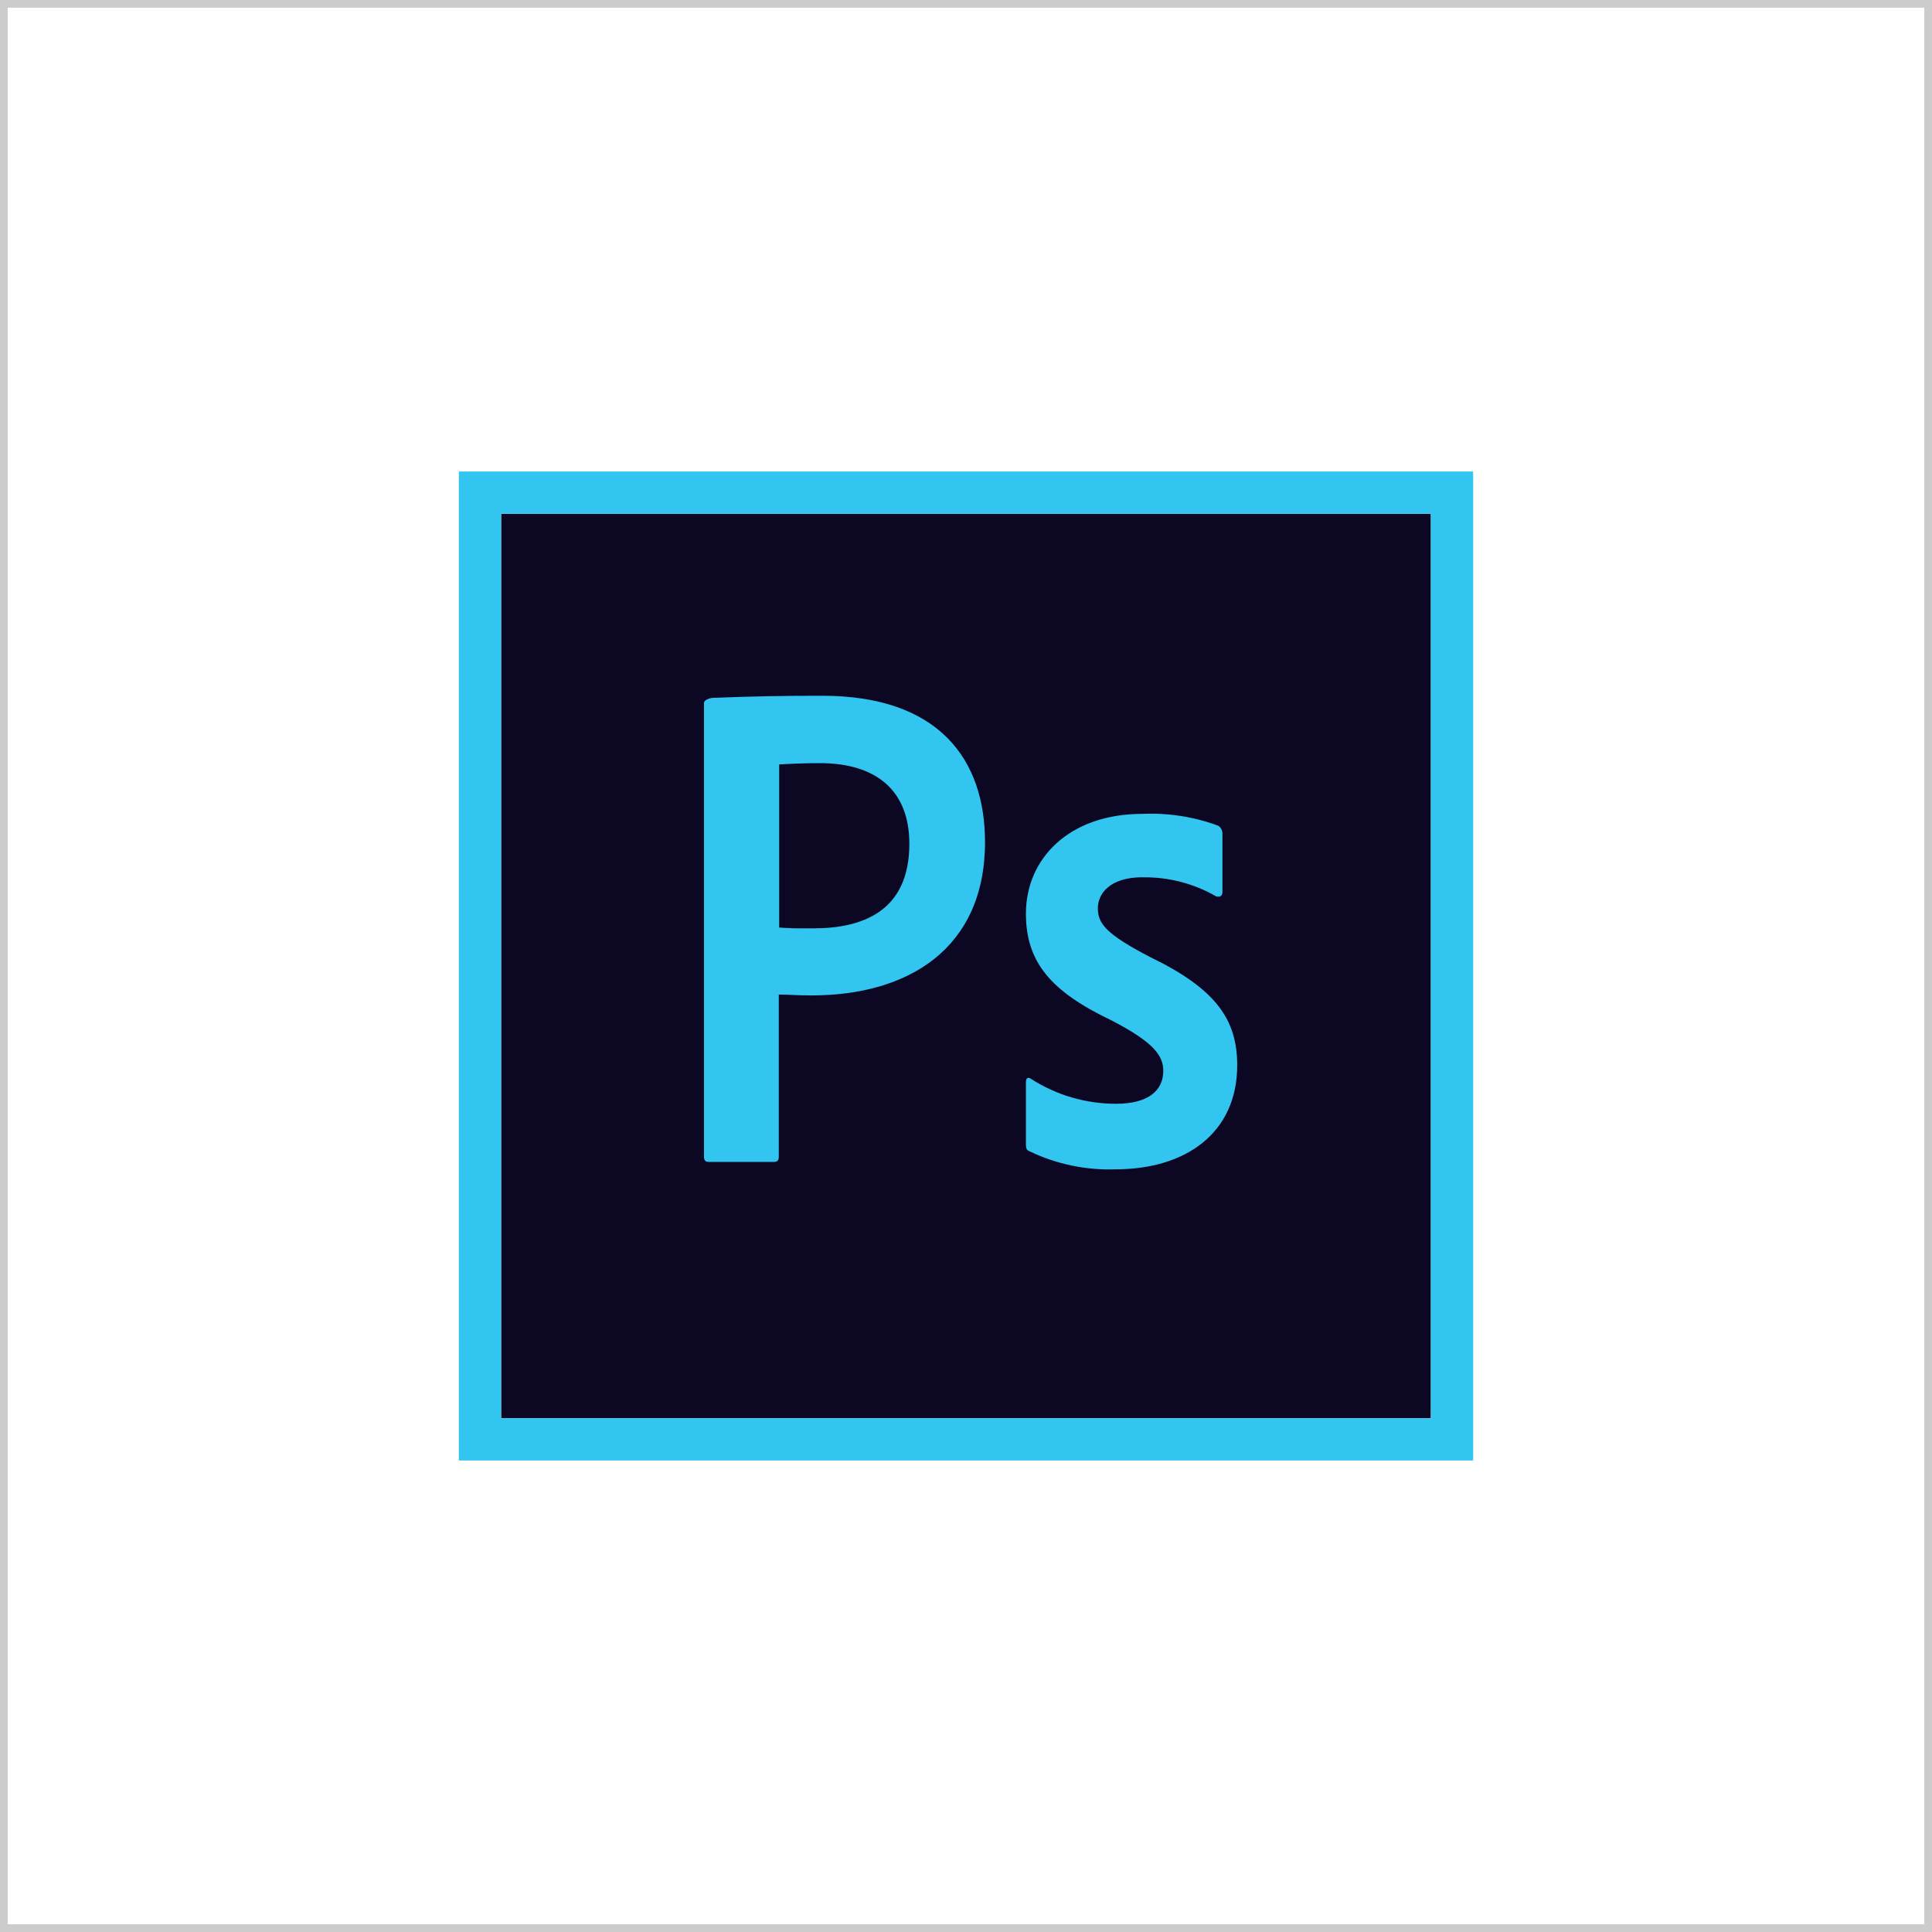
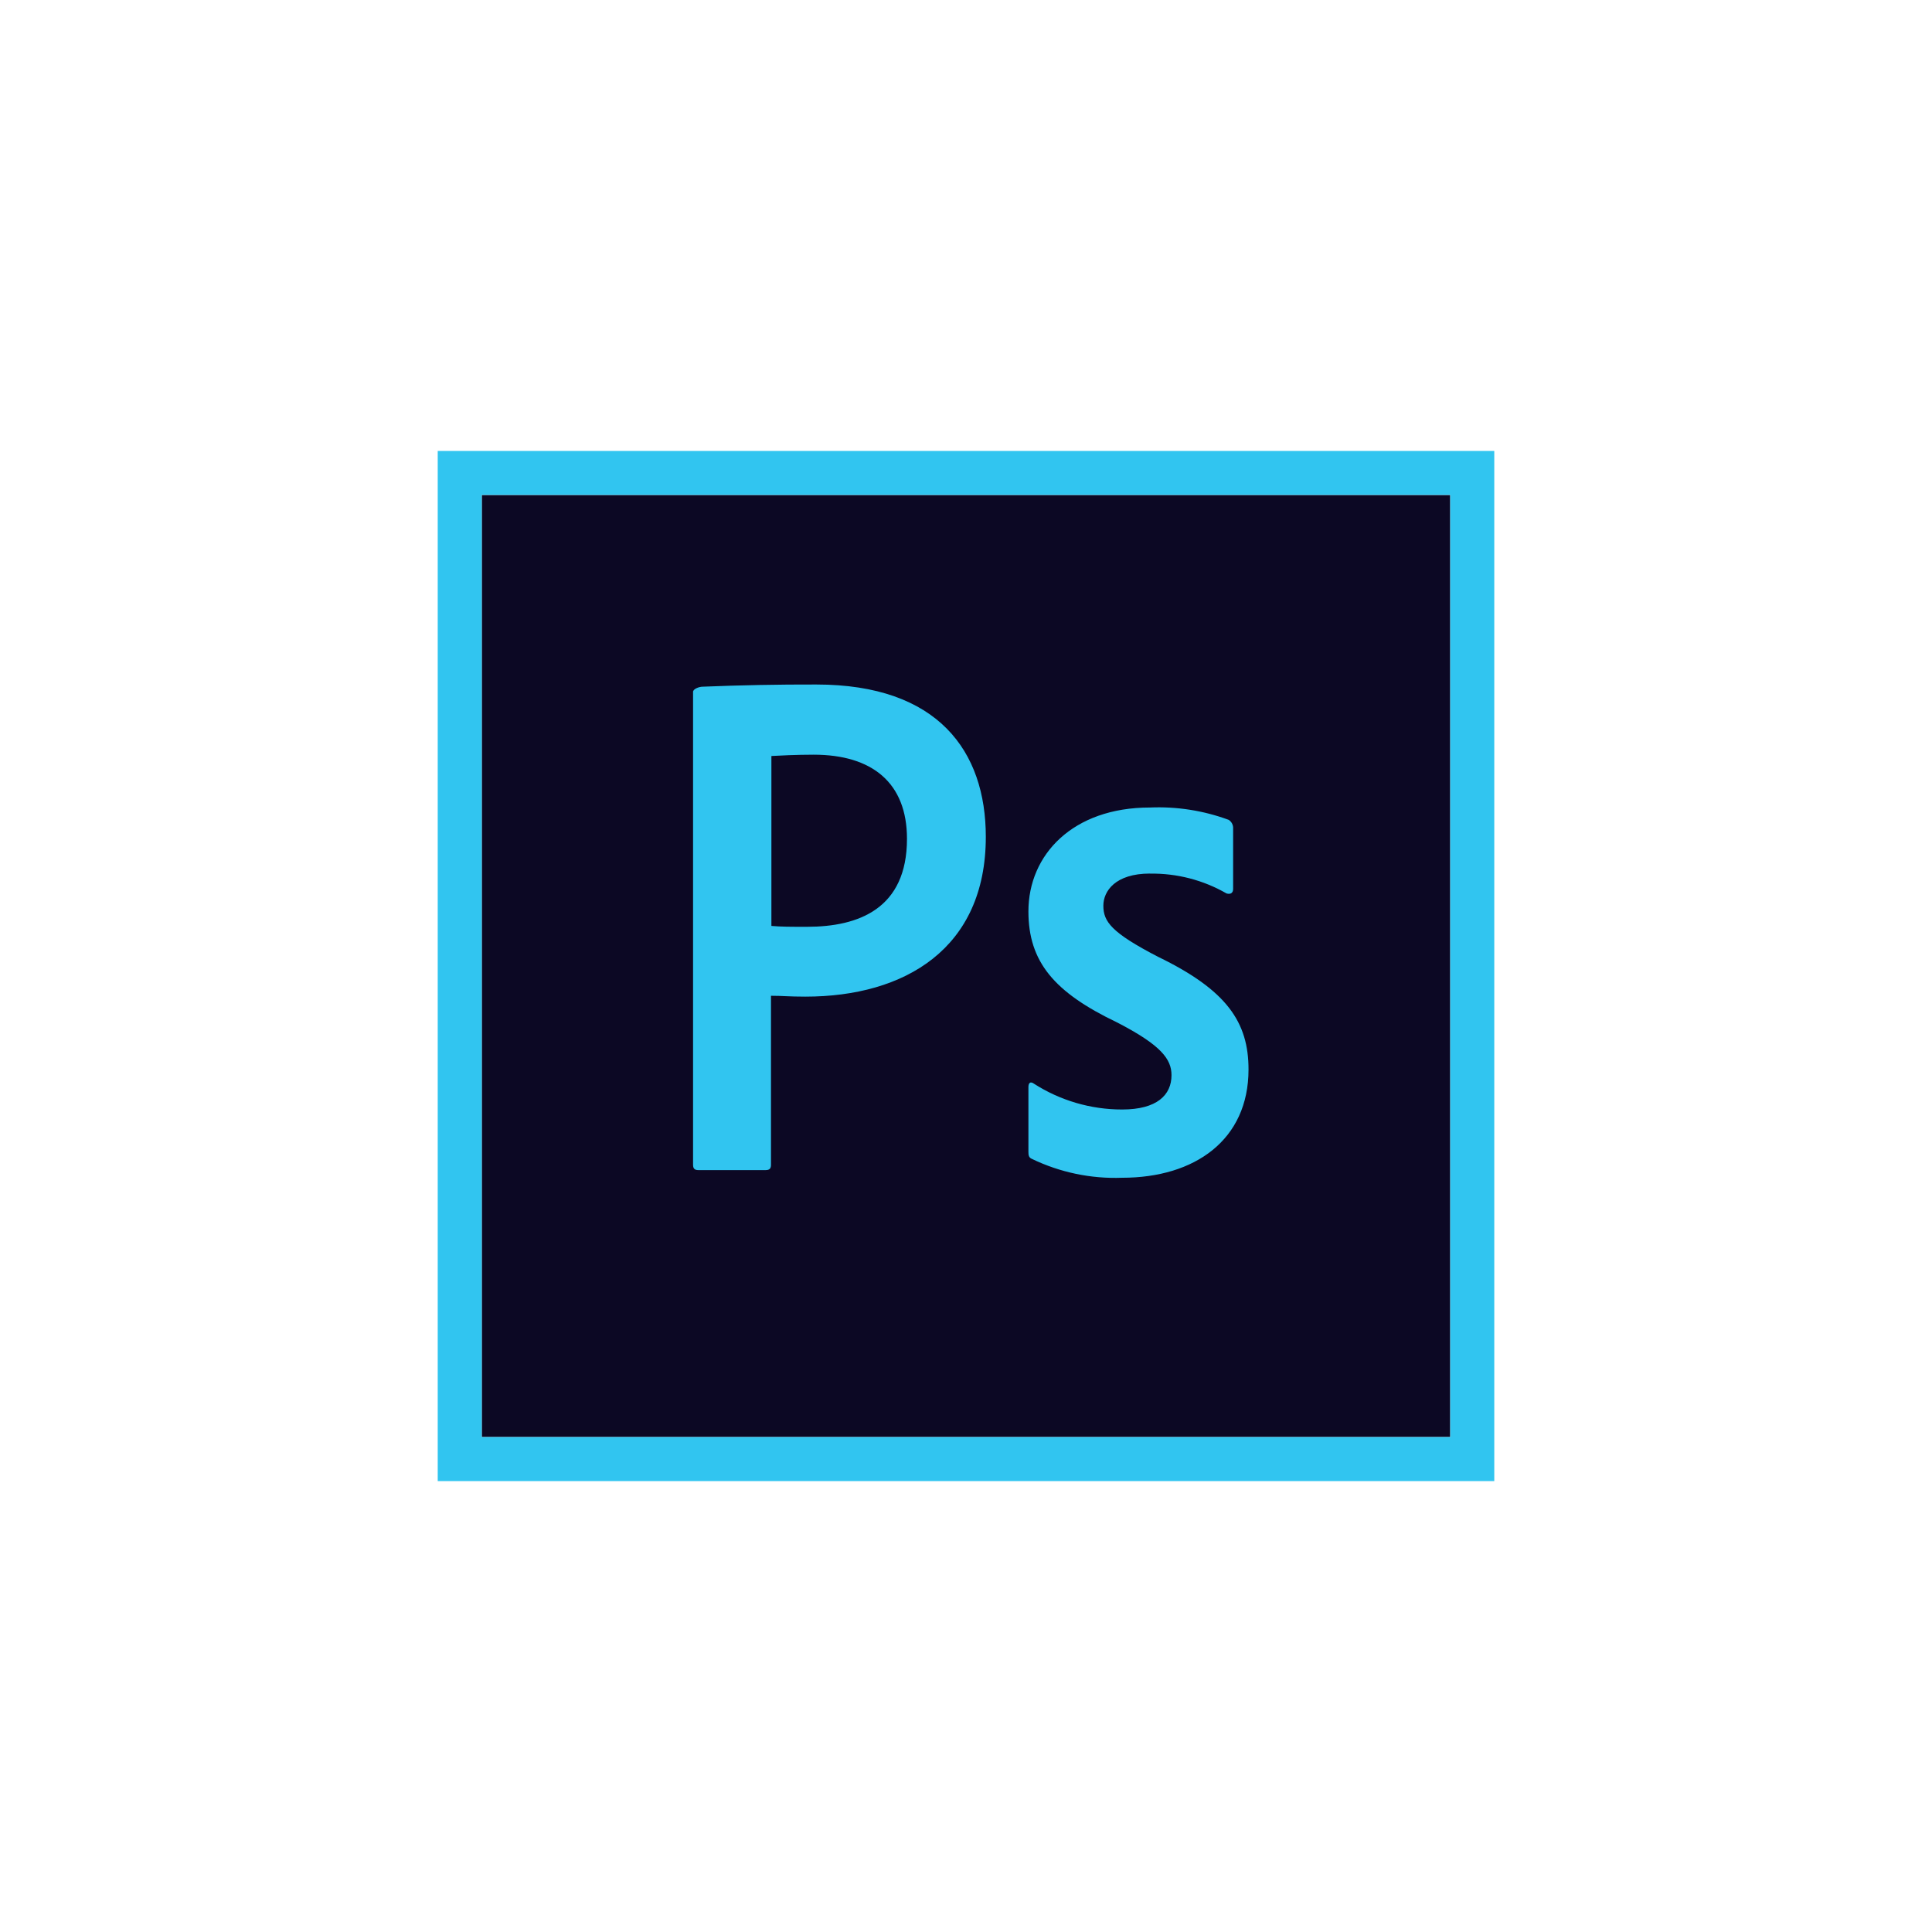
- <svg xmlns="http://www.w3.org/2000/svg" width="250" height="250" viewBox="0 0 250 250" fill="none">
-   <rect x="0.5" y="0.5" width="249" height="249" fill="white" />
-   <path d="M64.845 66.486H185.155V183.514H64.845V66.486Z" fill="#0C0824" />
-   <path d="M64.845 66.486H185.155V183.514H64.845V66.486ZM59.375 188.984H190.625V61.016H59.375V188.984ZM147.861 113.516C143.539 113.516 142.062 115.705 142.062 117.509C142.062 119.478 143.047 120.847 148.845 123.852C157.433 128.009 160.095 131.998 160.095 137.853C160.095 146.605 153.425 151.306 144.402 151.306C140.529 151.45 136.68 150.645 133.189 148.962C132.805 148.798 132.753 148.527 132.753 148.086V140.037C132.753 139.489 133.025 139.325 133.409 139.602C136.688 141.71 140.504 142.829 144.402 142.827C148.723 142.827 150.528 141.022 150.528 138.561C150.528 136.592 149.272 134.844 143.745 131.998C135.978 128.281 132.753 124.498 132.753 118.217C132.753 111.163 138.275 105.313 147.847 105.313C151.179 105.169 154.506 105.69 157.634 106.845C157.815 106.962 157.96 107.125 158.057 107.317C158.153 107.509 158.197 107.723 158.183 107.938V115.438C158.183 115.873 157.911 116.15 157.362 115.986C154.471 114.321 151.183 113.471 147.847 113.525L147.861 113.516ZM100.827 120.022C102.083 120.13 103.067 120.13 105.256 120.13C111.655 120.13 117.669 117.889 117.669 109.194C117.669 102.247 113.347 98.75 106.077 98.75C103.888 98.75 101.811 98.858 100.827 98.914V120.022ZM91.091 90.959C91.091 90.575 91.855 90.303 92.295 90.303C96.996 90.111 101.7 90.02 106.405 90.031C121.555 90.031 127.461 98.342 127.461 108.955C127.461 122.844 117.397 128.806 105.041 128.806C102.964 128.806 102.252 128.698 100.775 128.698V149.698C100.775 150.134 100.611 150.355 100.119 150.355H91.752C91.316 150.355 91.095 150.191 91.095 149.698V90.983L91.091 90.959Z" fill="#31C5F0" />
-   <rect x="0.5" y="0.5" width="249" height="249" stroke="#CCCCCC" />
+ <svg xmlns="http://www.w3.org/2000/svg" width="160" height="160" viewBox="0 0 160 160" fill="none">
+   <rect width="160" height="160" fill="white" />
+   <path d="M39.897 40.991H120.103V119.009H39.897V40.991Z" fill="#0C0824" />
+   <path d="M39.897 40.991H120.103V119.009H39.897V40.991ZM36.25 122.656H123.75V37.344H36.25V122.656ZM95.241 72.344C92.359 72.344 91.375 73.803 91.375 75.006C91.375 76.319 92.031 77.231 95.897 79.234C101.622 82.006 103.397 84.666 103.397 88.569C103.397 94.403 98.95 97.537 92.934 97.537C90.353 97.633 87.787 97.097 85.459 95.975C85.203 95.866 85.169 95.684 85.169 95.391V90.025C85.169 89.659 85.35 89.55 85.606 89.734C87.792 91.14 90.336 91.886 92.934 91.884C95.816 91.884 97.019 90.681 97.019 89.041C97.019 87.728 96.181 86.562 92.497 84.666C87.319 82.188 85.169 79.666 85.169 75.478C85.169 70.775 88.85 66.875 95.231 66.875C97.453 66.78 99.671 67.127 101.756 67.897C101.876 67.975 101.974 68.083 102.038 68.211C102.102 68.339 102.131 68.482 102.122 68.625V73.625C102.122 73.916 101.941 74.1 101.575 73.991C99.647 72.881 97.455 72.314 95.231 72.35L95.241 72.344ZM63.884 76.681C64.722 76.753 65.378 76.753 66.838 76.753C71.103 76.753 75.112 75.259 75.112 69.463C75.112 64.831 72.231 62.5 67.384 62.5C65.925 62.5 64.541 62.572 63.884 62.609V76.681ZM57.394 57.306C57.394 57.05 57.903 56.869 58.197 56.869C61.331 56.741 64.467 56.68 67.603 56.688C77.703 56.688 81.641 62.228 81.641 69.303C81.641 78.562 74.931 82.537 66.694 82.537C65.309 82.537 64.834 82.466 63.85 82.466V96.466C63.85 96.756 63.741 96.903 63.413 96.903H57.834C57.544 96.903 57.397 96.794 57.397 96.466V57.322L57.394 57.306Z" fill="#31C5F0" />
</svg>
